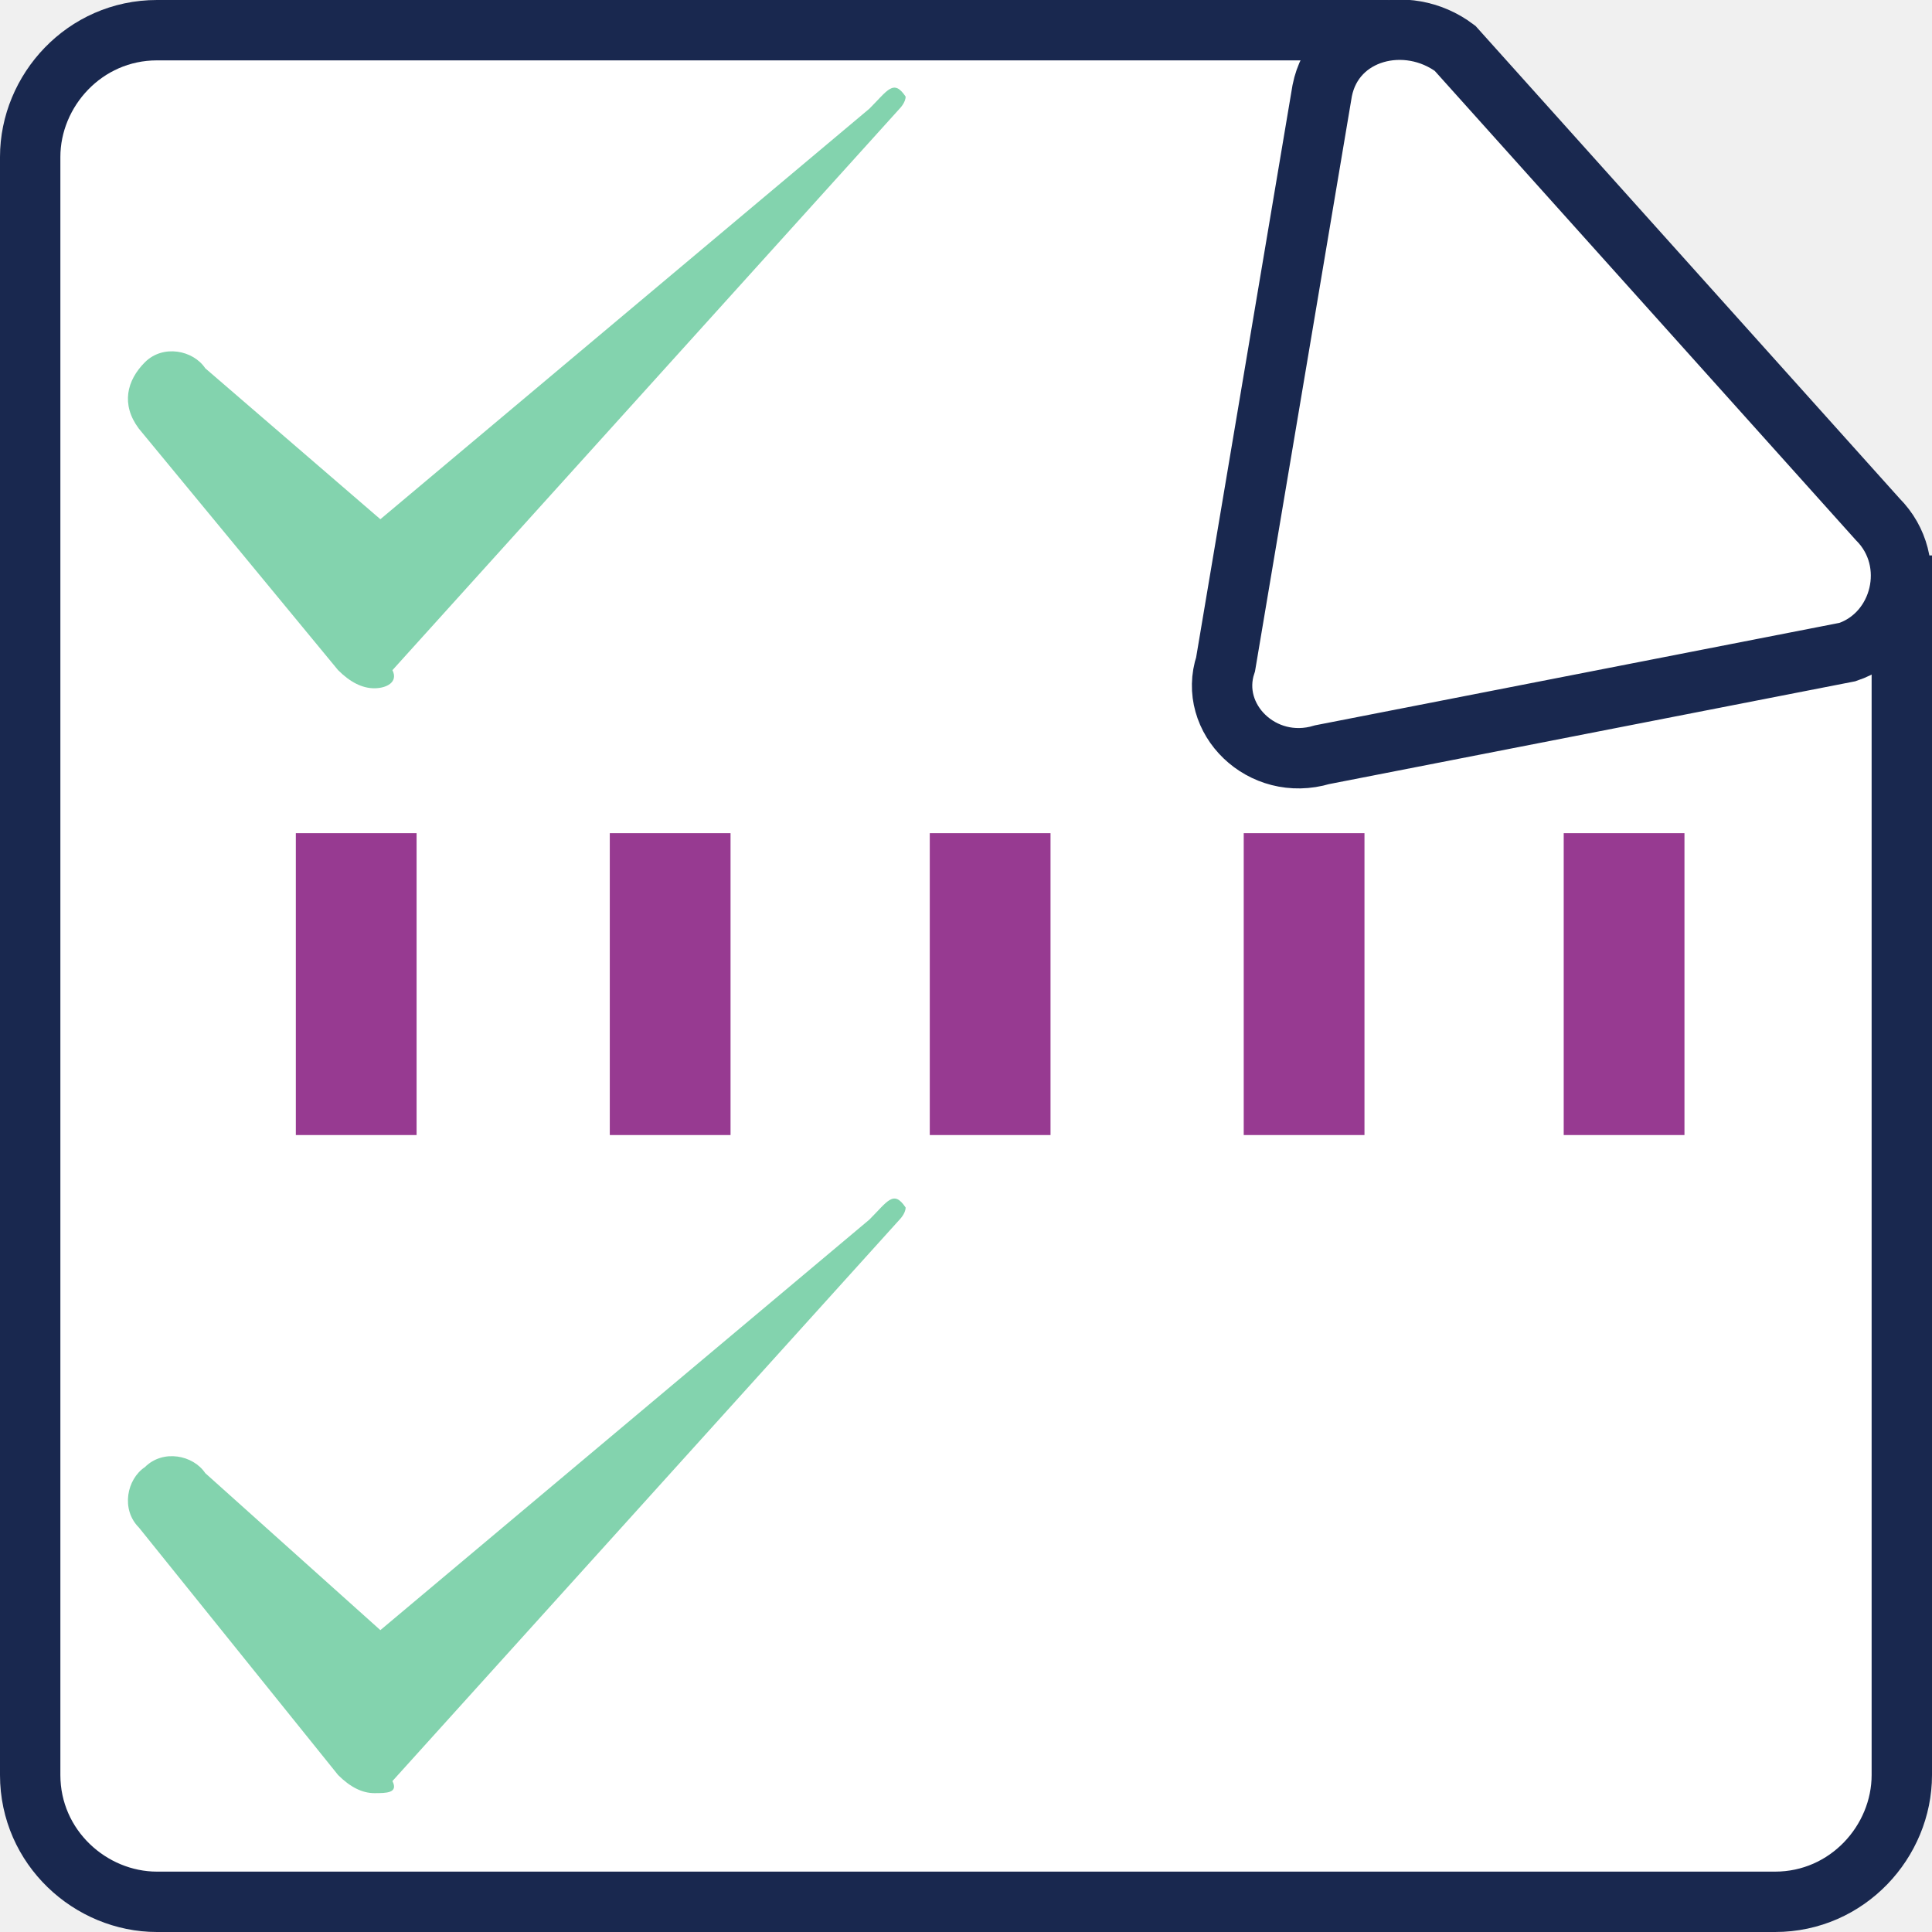
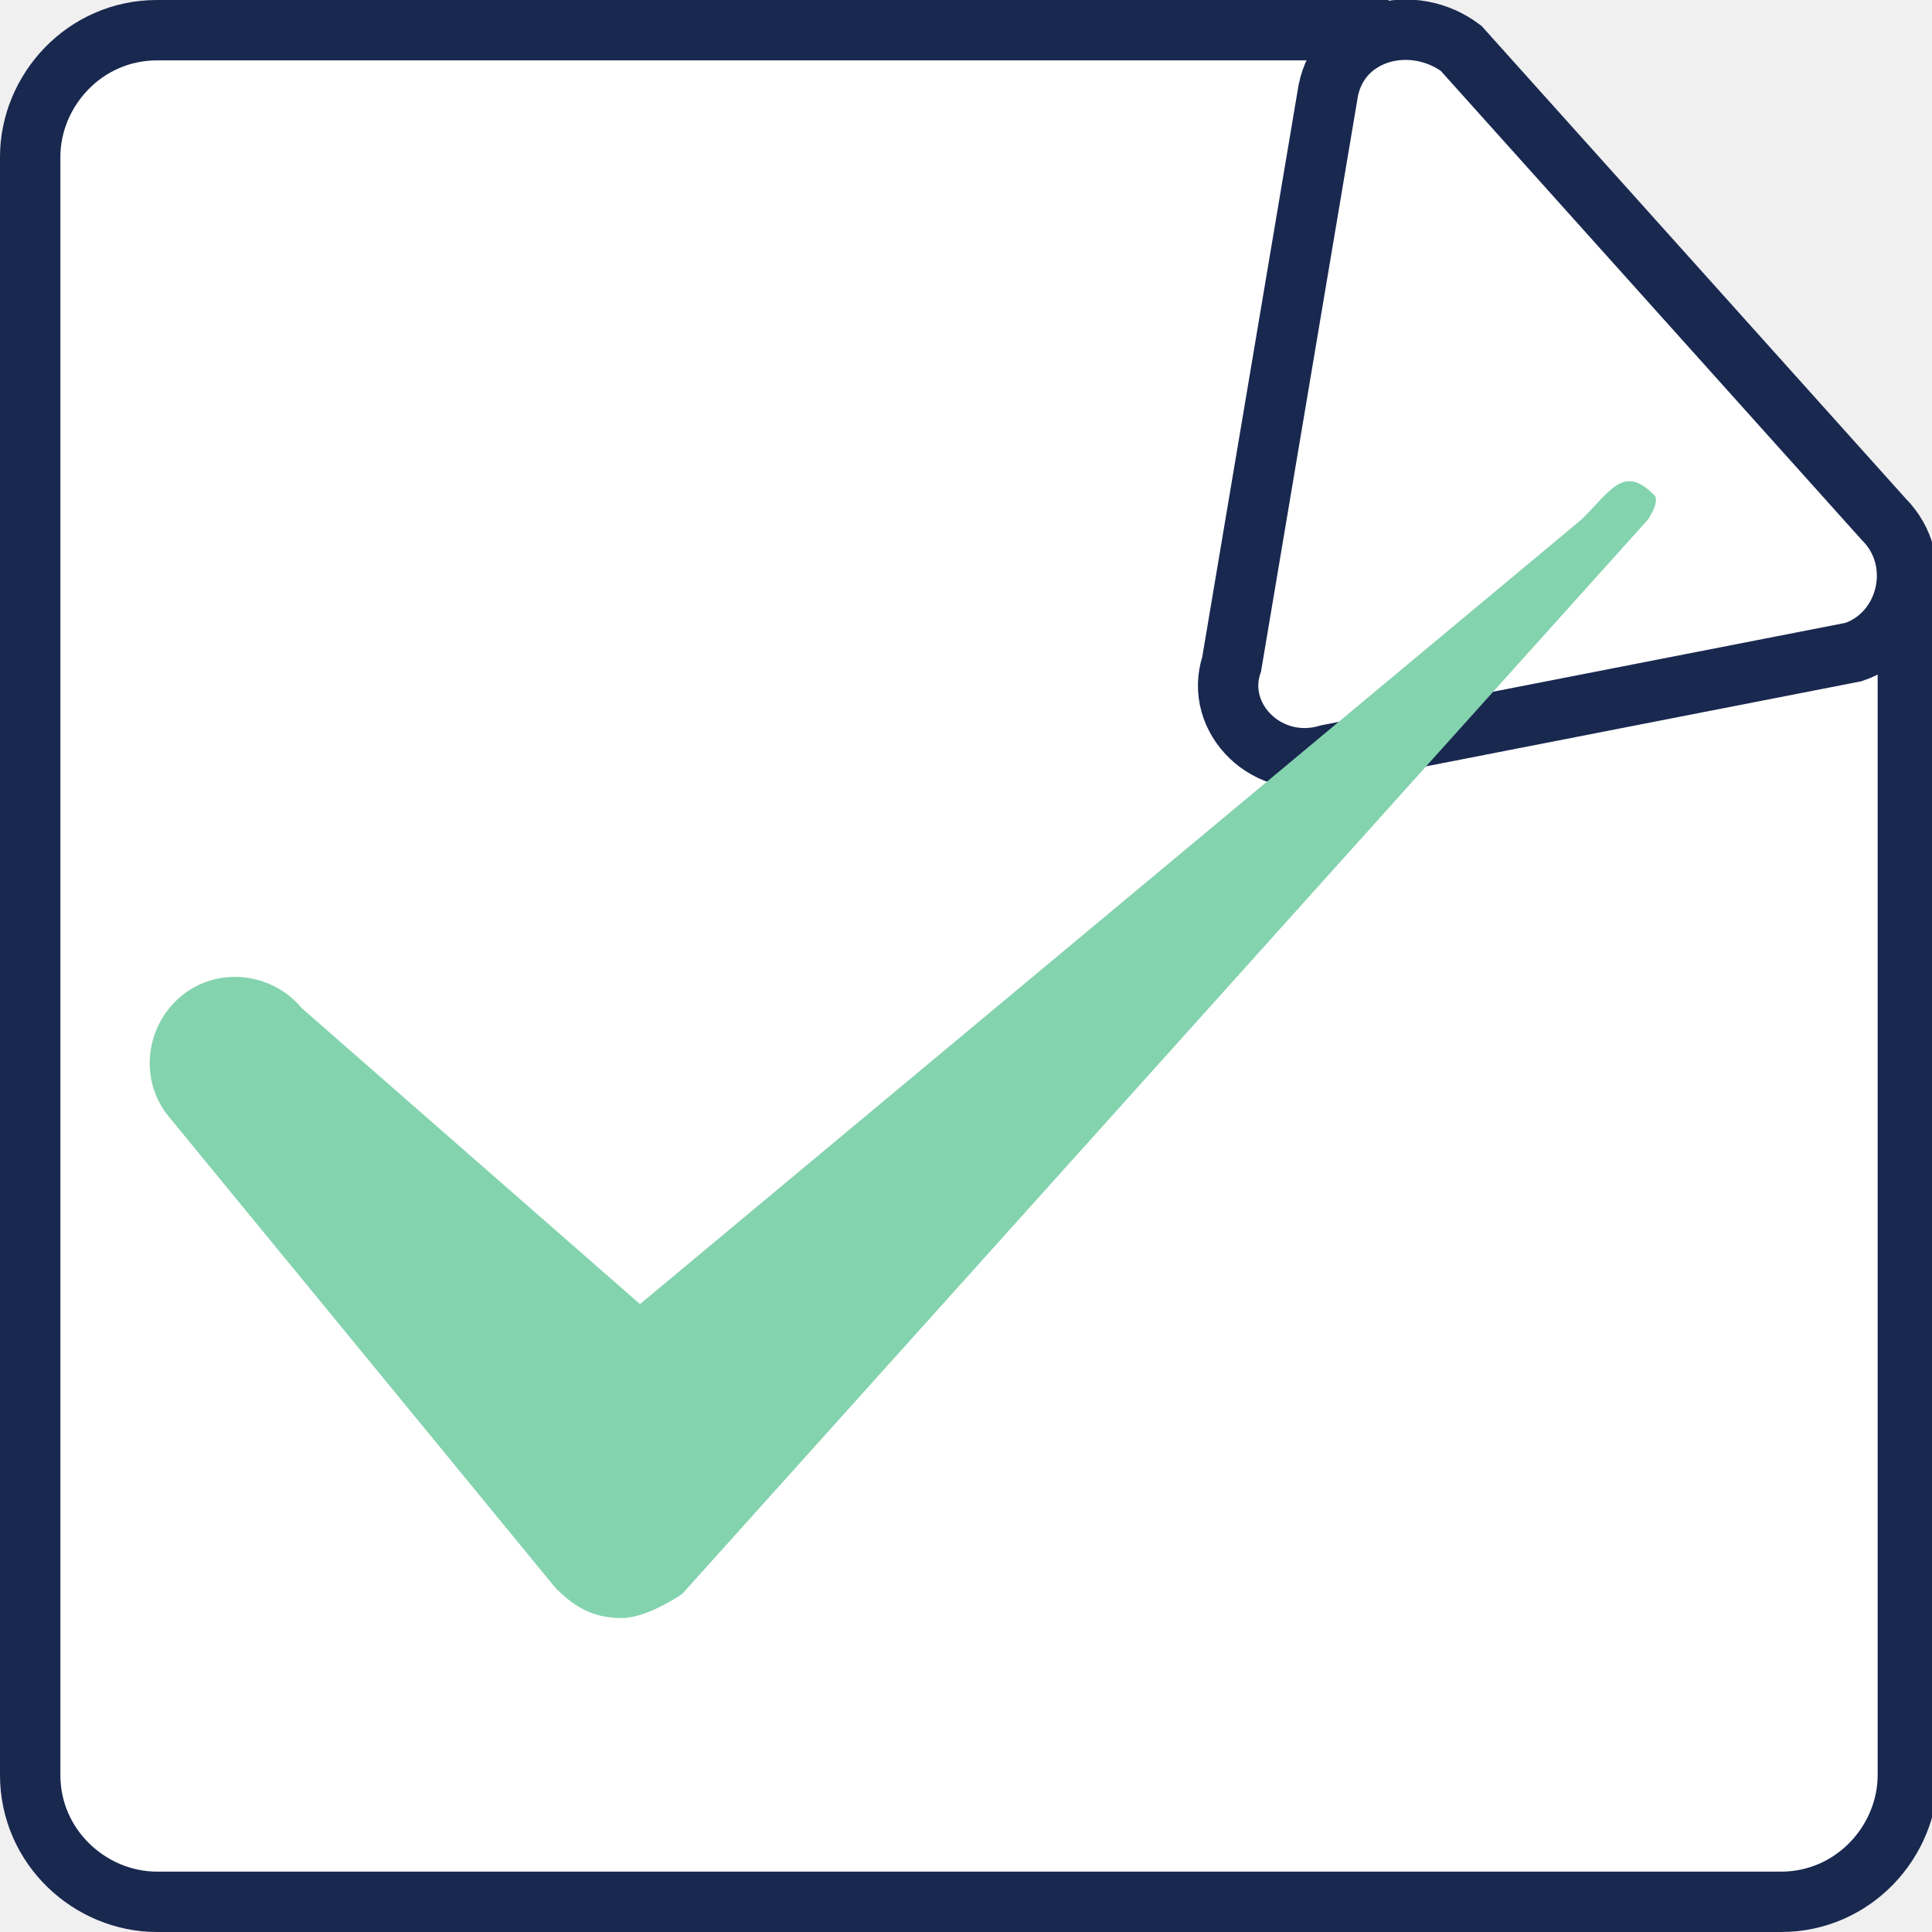
<svg xmlns="http://www.w3.org/2000/svg" version="1.1" id="Layer_1" x="0px" y="0px" viewBox="0 0 32 32" style="enable-background:new 0 0 32 32;" xml:space="preserve">
  <style type="text/css">
	.st0{fill:#83D3AE;}
	.st1{fill:#83D3AE;stroke:#19284F;stroke-miterlimit:10;}
	.st2{fill:#FFDC4F;}
	.st3{fill:#973A91;}
	.st4{fill:#19284F;}
	.st5{fill:none;stroke:#19284F;stroke-miterlimit:10;}
	.st6{fill:#FFFFFF;stroke:#19284F;stroke-miterlimit:10;}
- 	.st7{fill:#00FF7F;}
- 	.st8{fill:#19284F;stroke:#19284F;stroke-width:0.5;stroke-miterlimit:10;}
- 	.st9{fill:none;stroke:#19284F;stroke-width:2;stroke-miterlimit:10;}
- 	.st10{clip-path:url(#SVGID_2_);fill:#19284F;}
- 	.st11{fill:#973A91;stroke:#19284F;stroke-miterlimit:10;}
- 	.st12{fill:none;stroke:#19284F;stroke-linecap:round;stroke-miterlimit:10;}
- 	.st13{fill:#83D3AE;stroke:#19284F;stroke-linecap:round;stroke-miterlimit:10;}
- 	.st14{fill:#973A91;stroke:#19284F;stroke-linecap:round;stroke-miterlimit:10;}
- 	.st15{fill:#FFFFFF;stroke:#19284F;stroke-linecap:round;stroke-miterlimit:10;}
- 	.st16{fill:none;stroke:#E7443C;stroke-width:4;stroke-miterlimit:10;}
- 	.st17{fill:none;stroke:#F8BB2D;stroke-width:4;stroke-miterlimit:10;}
- 	.st18{fill:none;stroke:#3AA757;stroke-width:4;stroke-miterlimit:10;}
- 	.st19{fill:none;stroke:#19284F;stroke-width:4;stroke-miterlimit:10;}
- 	.st20{fill:none;stroke:#19284F;stroke-linecap:round;stroke-linejoin:round;stroke-miterlimit:10;}
- 	.st21{fill:#973A91;stroke:#19284F;stroke-linecap:round;stroke-linejoin:round;stroke-miterlimit:10;}
+ 	.st7{fill:#19284F;stroke:#19284F;stroke-width:0.5;stroke-miterlimit:10;}
+ 	.st8{fill:none;stroke:#19284F;stroke-width:2;stroke-miterlimit:10;}
+ 	.st9{clip-path:url(#SVGID_2_);fill:#19284F;}
+ 	.st10{fill:#973A91;stroke:#19284F;stroke-miterlimit:10;}
+ 	.st11{fill:none;stroke:#19284F;stroke-linecap:round;stroke-miterlimit:10;}
+ 	.st12{fill:#83D3AE;stroke:#19284F;stroke-linecap:round;stroke-miterlimit:10;}
+ 	.st13{fill:#973A91;stroke:#19284F;stroke-linecap:round;stroke-miterlimit:10;}
+ 	.st14{fill:#FFFFFF;stroke:#19284F;stroke-linecap:round;stroke-miterlimit:10;}
+ 	.st15{fill:none;stroke:#E7443C;stroke-width:4;stroke-miterlimit:10;}
+ 	.st16{fill:none;stroke:#F8BB2D;stroke-width:4;stroke-miterlimit:10;}
+ 	.st17{fill:none;stroke:#3AA757;stroke-width:4;stroke-miterlimit:10;}
+ 	.st18{fill:none;stroke:#19284F;stroke-width:4;stroke-miterlimit:10;}
+ 	.st19{fill:none;stroke:#19284F;stroke-linecap:round;stroke-linejoin:round;stroke-miterlimit:10;}
+ 	.st20{fill:#973A91;stroke:#19284F;stroke-linecap:round;stroke-linejoin:round;stroke-miterlimit:10;}
+ 	.st21{fill:#F3FF00;stroke:#19284F;stroke-linecap:round;stroke-linejoin:round;stroke-miterlimit:10;}
	.st22{fill:#FFFFFF;}
	.st23{fill:#19284F;stroke:#19284F;stroke-miterlimit:10;}
	.st24{fill:none;stroke:#19284F;stroke-linejoin:round;stroke-miterlimit:10;}
</style>
  <g>
-     <path class="st6" d="M31.5,9.2v20.2c0,1.1-0.9,2.1-2.1,2.1H2.6c-1.1,0-2.1-0.9-2.1-2.1V2.6c0-1.1,0.9-2.1,2.1-2.1H23" />
-     <path class="st6" d="M21.9,1.5c0.2-1,1.4-1.3,2.2-0.7l7,7.8c0.7,0.7,0.4,1.9-0.5,2.2l-8.7,1.7c-1,0.3-1.9-0.6-1.6-1.5L21.9,1.5z" />
+     <path class="st6" d="M31.6,9.2v20.2c0,1.1-0.9,2.1-2.1,2.1H2.6c-1.1,0-2.1-0.9-2.1-2.1V2.6c0-1.1,0.9-2.1,2.1-2.1H23" />
+     <path class="st6" d="M22,1.5c0.2-1,1.4-1.3,2.2-0.7l7,7.8c0.7,0.7,0.4,1.9-0.5,2.2L22,12.5c-1,0.3-1.9-0.6-1.6-1.5L22,1.5z" />
  </g>
  <g>
-     <path class="st0" d="M6.2,29.7C6.2,29.7,6.2,29.7,6.2,29.7c-0.2,0-0.4-0.1-0.6-0.3l-3.3-4.1c-0.3-0.3-0.2-0.8,0.1-1   c0.3-0.3,0.8-0.2,1,0.1L6.3,27l8.1-6.8c0.3-0.3,0.4-0.5,0.6-0.2c0,0.1-0.1,0.2-0.1,0.2l-8.4,9.3C6.6,29.7,6.4,29.7,6.2,29.7z" />
+     <path class="st0" d="M10.3,26.8C10.2,26.8,10.2,26.8,10.3,26.8c-0.5,0-0.8-0.2-1.1-0.5l-6.4-7.8c-0.5-0.6-0.4-1.5,0.2-2   c0.6-0.5,1.5-0.4,2,0.2l5.6,4.9l15.6-13c0.5-0.5,0.7-0.9,1.2-0.4c0.1,0.1-0.1,0.4-0.1,0.4L11.3,26.4C11,26.6,10.6,26.8,10.3,26.8z" />
  </g>
-   <g>
-     <path class="st0" d="M6.2,11.4C6.2,11.4,6.2,11.4,6.2,11.4c-0.2,0-0.4-0.1-0.6-0.3L2.3,7.1C2,6.7,2.1,6.3,2.4,6   c0.3-0.3,0.8-0.2,1,0.1l2.9,2.5l8.1-6.8c0.3-0.3,0.4-0.5,0.6-0.2c0,0.1-0.1,0.2-0.1,0.2l-8.4,9.3C6.6,11.3,6.4,11.4,6.2,11.4z" />
-   </g>
-   <rect x="4.9" y="13.8" class="st3" width="2" height="5" />
-   <rect x="10.1" y="13.8" class="st3" width="2" height="5" />
-   <rect x="15.4" y="13.8" class="st3" width="2" height="5" />
-   <rect x="20.6" y="13.8" class="st3" width="2" height="5" />
-   <rect x="25.9" y="13.8" class="st3" width="2" height="5" />
</svg>
